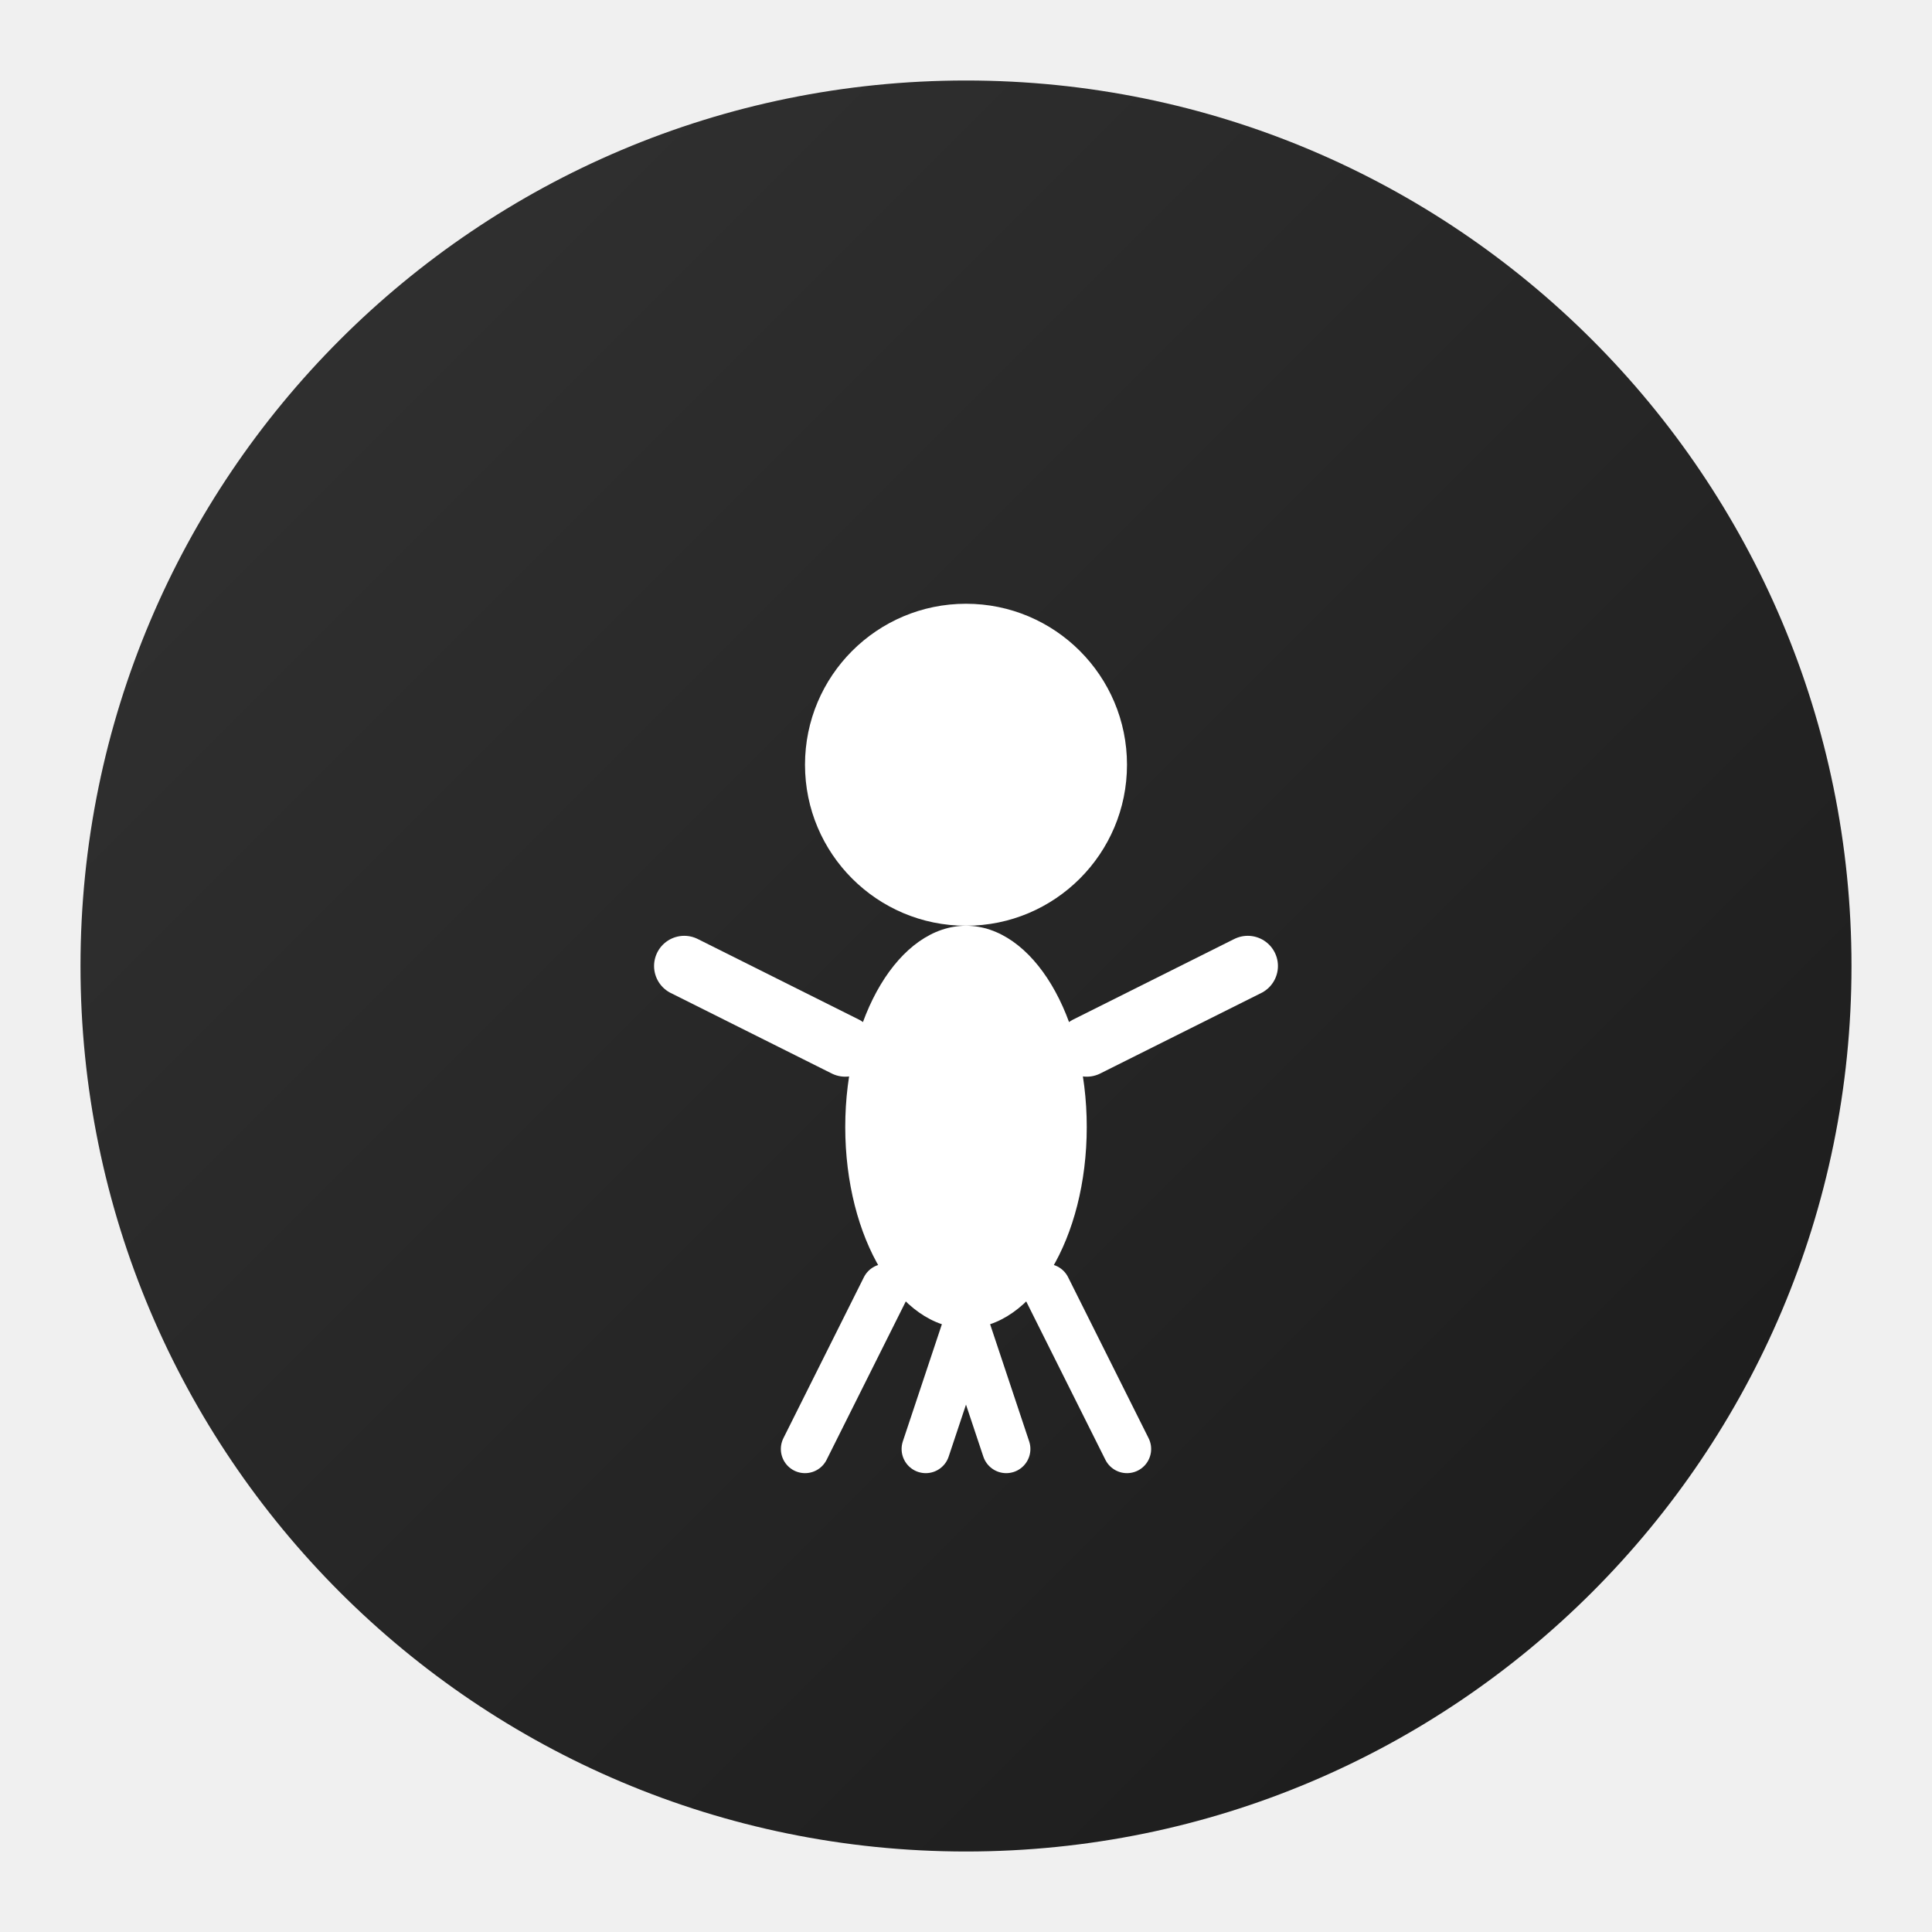
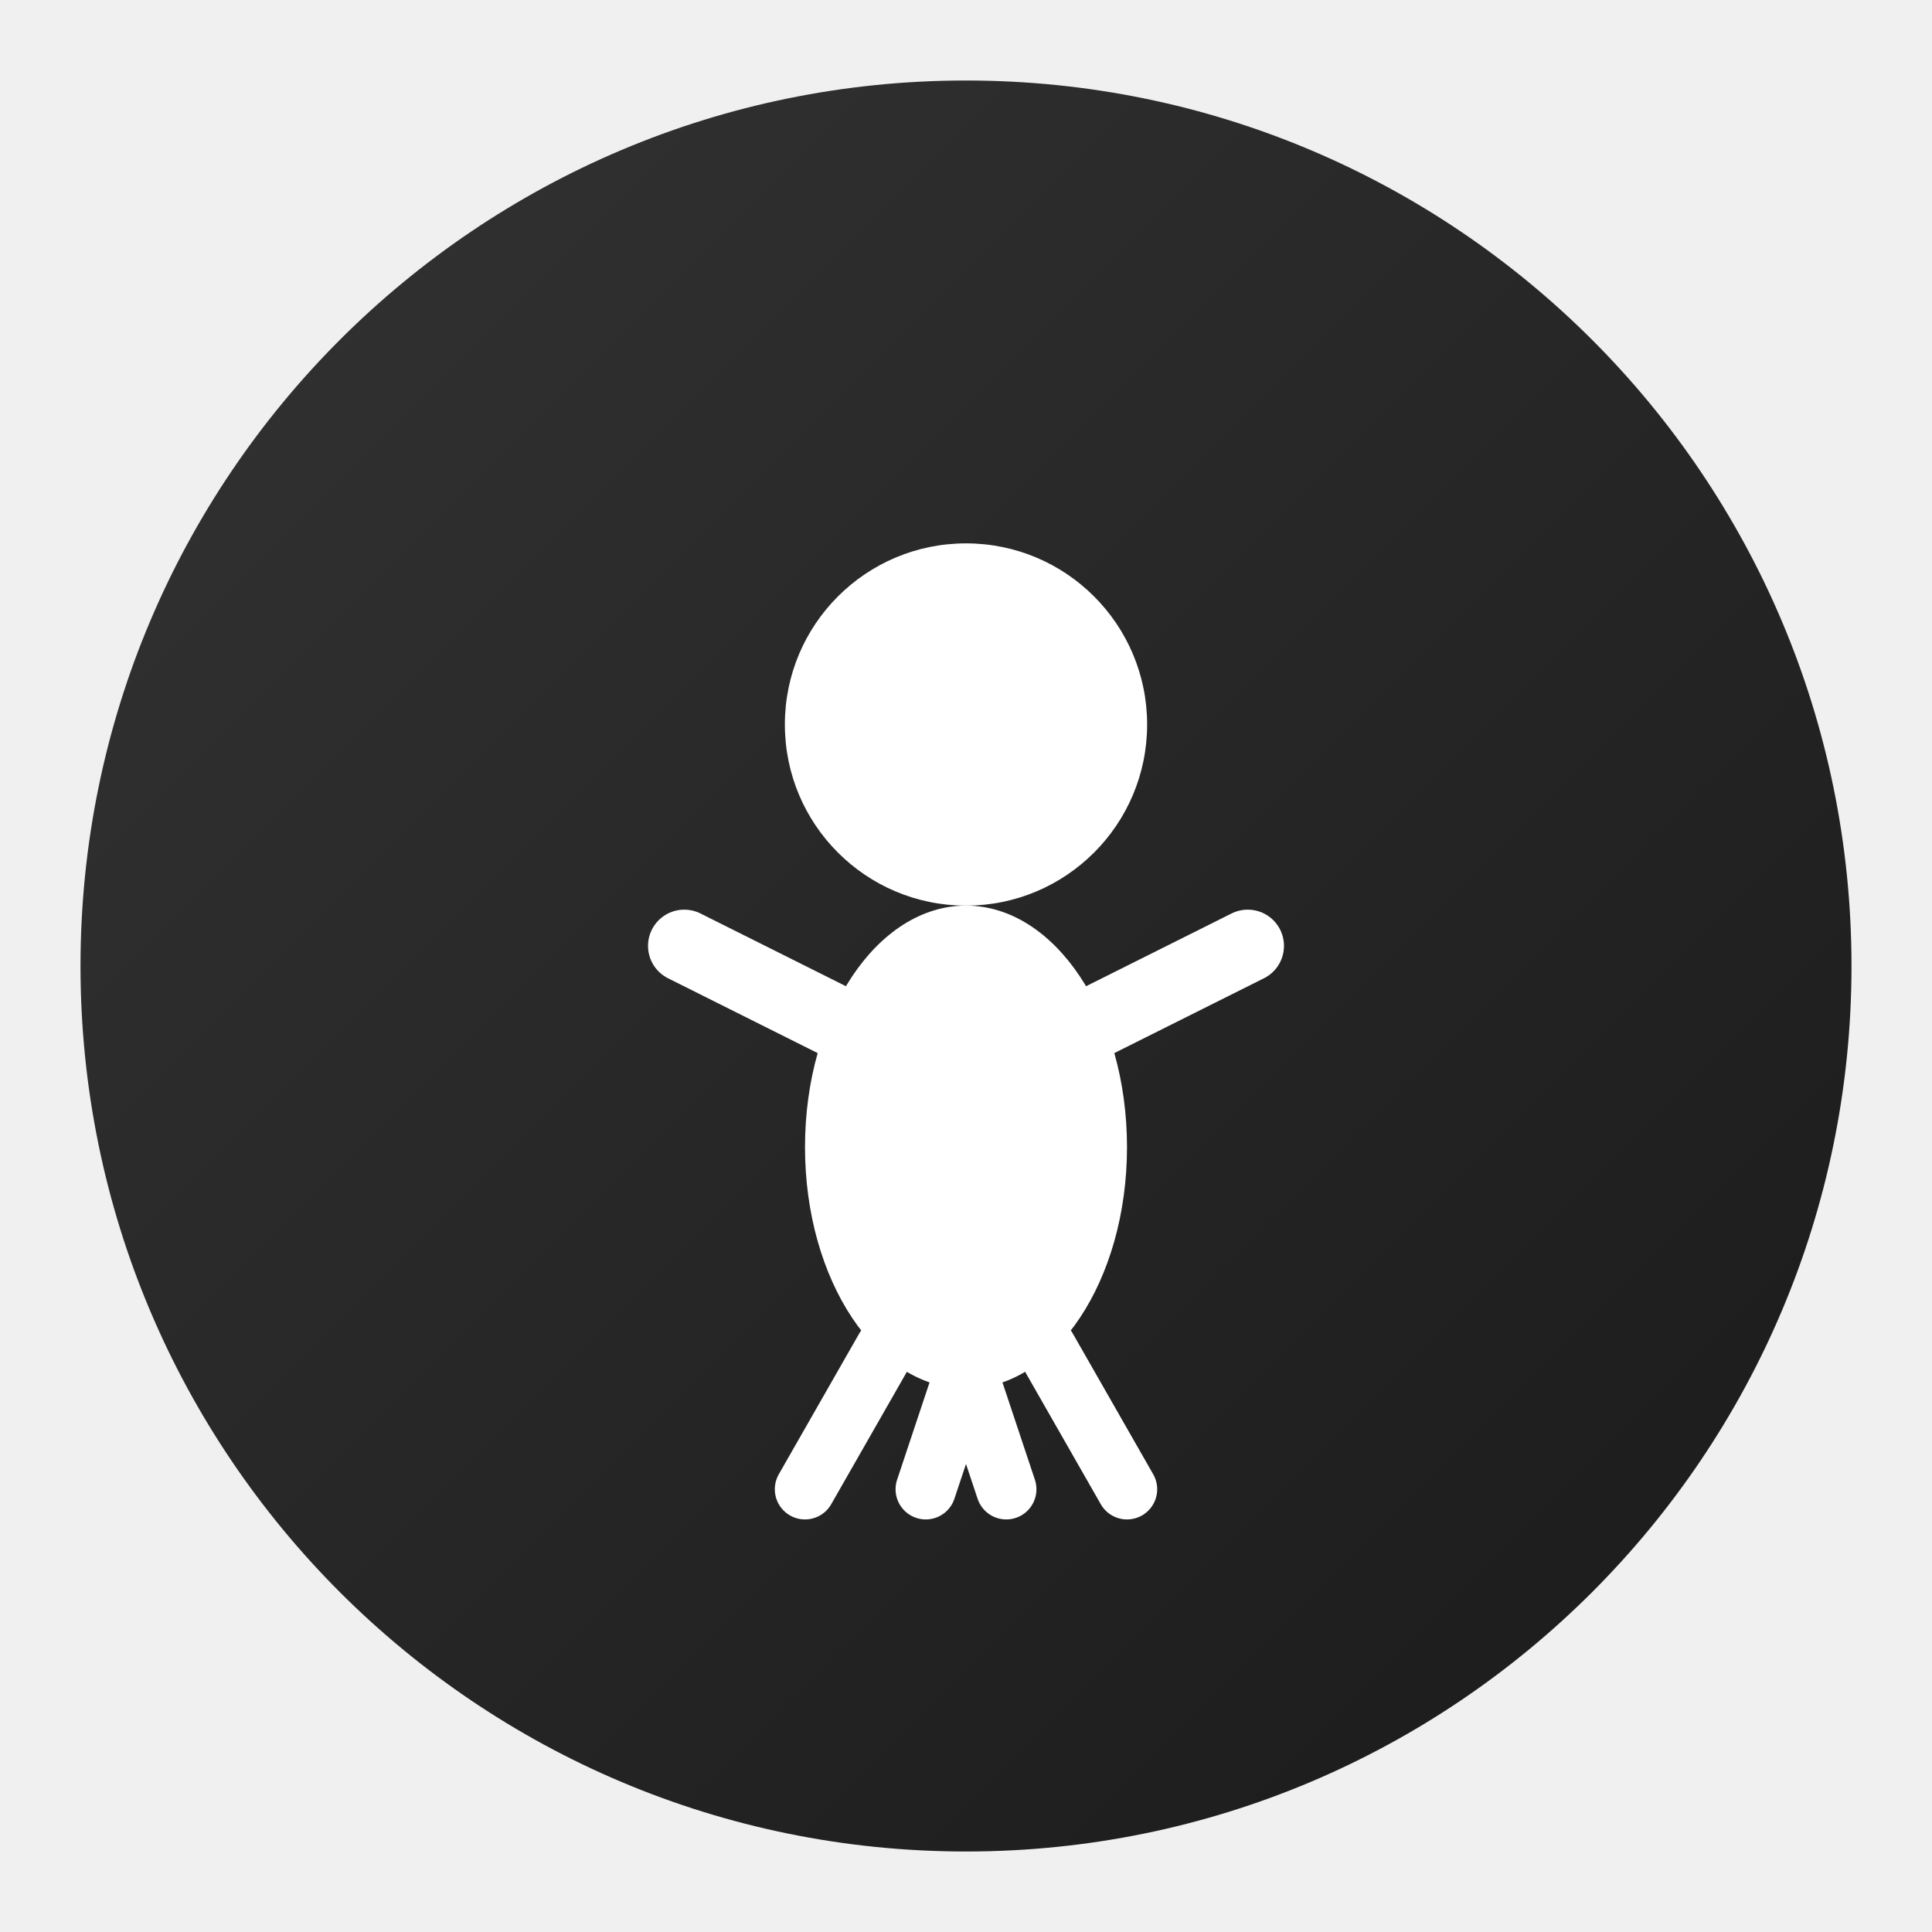
<svg xmlns="http://www.w3.org/2000/svg" viewBox="0 0 48 48">
  <defs>
-     <linearGradient id="githubGradient" x1="0%" y1="0%" x2="100%" y2="100%">
+     <linearGradient id="githubGrad" x1="0%" y1="0%" x2="100%" y2="100%">
      <stop offset="0%" style="stop-color:#333333;stop-opacity:1" />
      <stop offset="100%" style="stop-color:#1a1a1a;stop-opacity:1" />
    </linearGradient>
  </defs>
-   <circle cx="24" cy="24" r="22" fill="url(#githubGradient)" />
+   <circle cx="24" cy="24" r="22" fill="url(#githubGrad)" />
  <g transform="translate(24, 24)">
-     <circle cx="0" cy="-5" r="4" fill="#ffffff" />
-     <ellipse cx="0" cy="4" rx="3" ry="5" fill="#ffffff" />
-     <path d="M -3,2 L -7,0" stroke="#ffffff" stroke-width="1.5" stroke-linecap="round" />
-     <path d="M 3,2 L 7,0" stroke="#ffffff" stroke-width="1.5" stroke-linecap="round" />
-     <path d="M -2,8 L -4,12" stroke="#ffffff" stroke-width="1.2" stroke-linecap="round" />
-     <path d="M 0,9 L -1,12" stroke="#ffffff" stroke-width="1.2" stroke-linecap="round" />
-     <path d="M 2,8 L 4,12" stroke="#ffffff" stroke-width="1.2" stroke-linecap="round" />
-     <path d="M 0,9 L 1,12" stroke="#ffffff" stroke-width="1.2" stroke-linecap="round" />
+     <circle cx="0" cy="-6" r="4.5" fill="#ffffff" />
+     <ellipse cx="0" cy="4.5" rx="4" ry="6" fill="#ffffff" />
+     <path d="M -3,1.5 L -7,-0.5" stroke="#ffffff" stroke-width="1.8" stroke-linecap="round" />
+     <path d="M 3,1.5 L 7,-0.5" stroke="#ffffff" stroke-width="1.8" stroke-linecap="round" />
+     <path d="M -2,9.5 L -4,13" stroke="#ffffff" stroke-width="1.5" stroke-linecap="round" />
+     <path d="M 0,10 L -1,13" stroke="#ffffff" stroke-width="1.5" stroke-linecap="round" />
+     <path d="M 2,9.5 L 4,13" stroke="#ffffff" stroke-width="1.5" stroke-linecap="round" />
+     <path d="M 0,10 L 1,13" stroke="#ffffff" stroke-width="1.5" stroke-linecap="round" />
  </g>
</svg>
